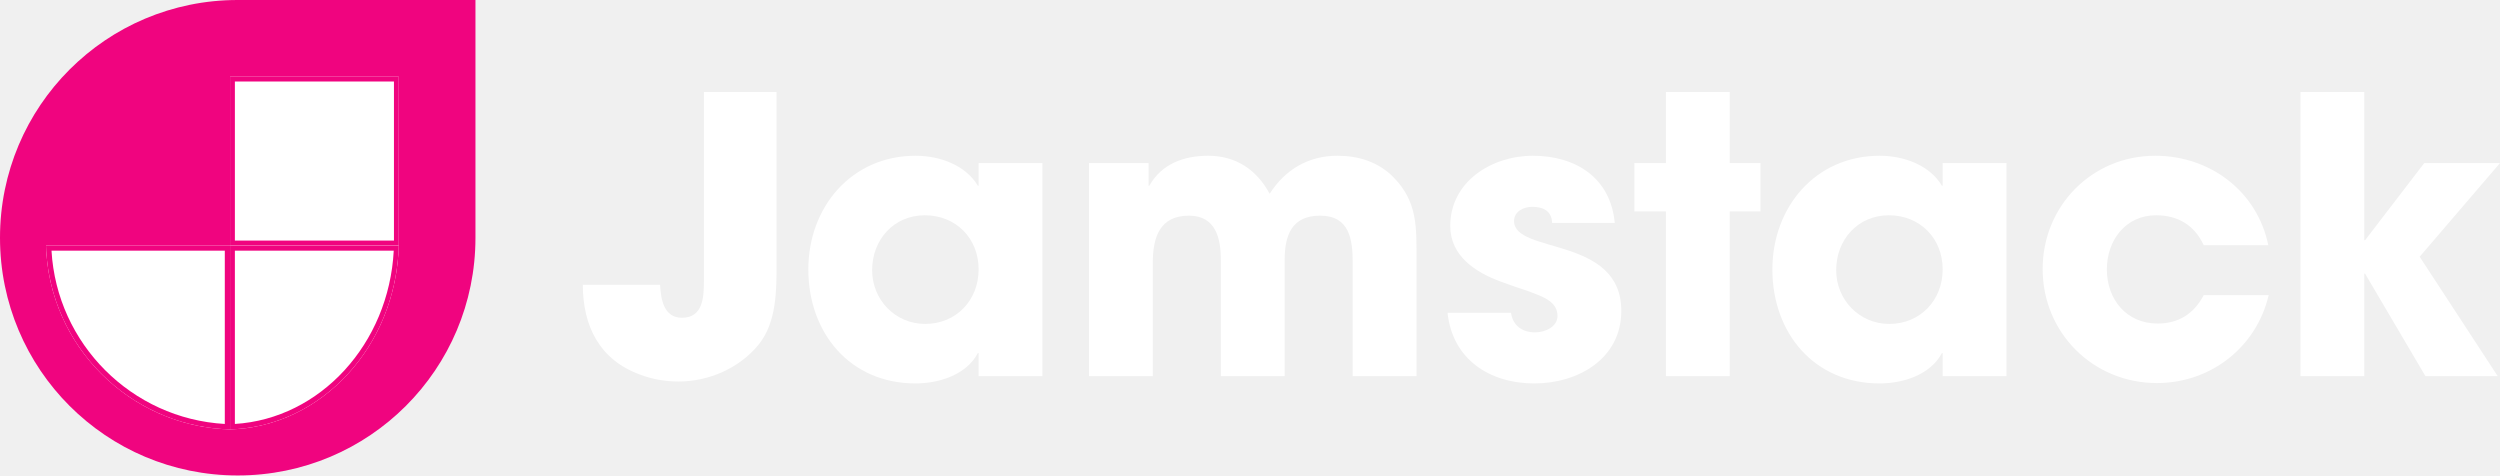
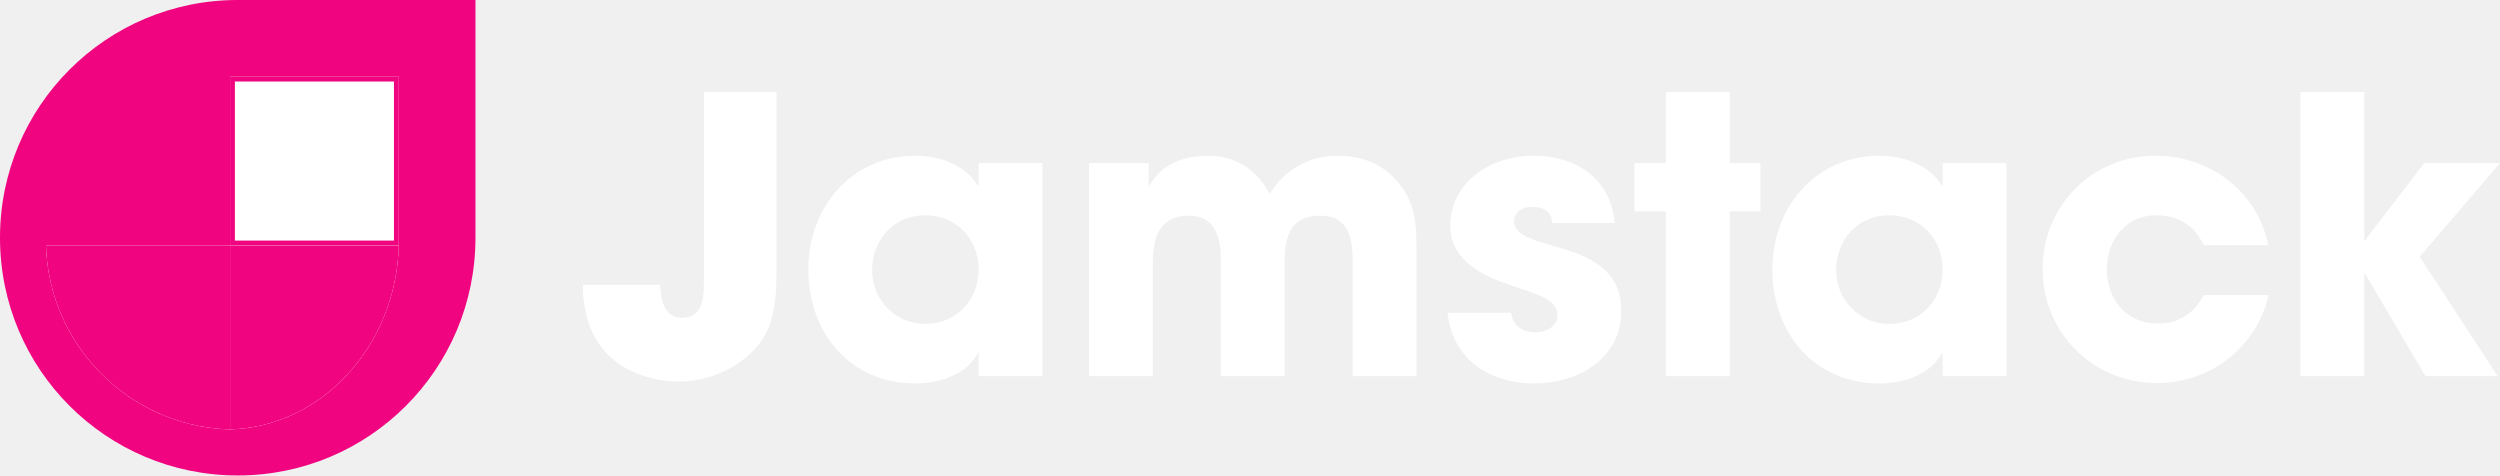
<svg xmlns="http://www.w3.org/2000/svg" viewBox="0 0 163 31">
  <path d="M50.632 17.19V6H45.895V18.366C45.895 19.393 45.82 20.719 44.467 20.719C43.264 20.719 43.088 19.493 43.038 18.567H38C38 21.27 39.103 23.473 41.735 24.424C42.511 24.725 43.389 24.875 44.241 24.875C46.221 24.875 48.226 23.999 49.479 22.447C50.632 20.995 50.632 18.967 50.632 17.19Z" fill="white" />
  <path d="M67.966 24.524V10.631H63.806V12.108H63.756C62.929 10.731 61.224 10.155 59.695 10.155C55.51 10.155 52.703 13.51 52.703 17.565C52.703 21.696 55.409 25 59.695 25C61.199 25 63.004 24.449 63.756 23.022H63.806V24.524H67.966ZM63.806 17.565C63.806 19.568 62.352 21.12 60.322 21.12C58.367 21.12 56.863 19.543 56.863 17.615C56.863 15.638 58.267 14.036 60.297 14.036C62.327 14.036 63.806 15.537 63.806 17.565Z" fill="white" />
  <path d="M92.356 24.524V16.939C92.356 14.812 92.432 13.159 90.853 11.557C89.875 10.556 88.572 10.155 87.193 10.155C85.314 10.155 83.785 11.057 82.782 12.634C81.93 11.057 80.576 10.155 78.772 10.155C77.193 10.155 75.739 10.681 74.937 12.108H74.887V10.631H71.002V24.524H75.162V17.14C75.162 15.512 75.589 14.061 77.519 14.061C79.273 14.061 79.599 15.537 79.599 16.964V24.524H83.76V16.939C83.76 15.362 84.211 14.061 86.065 14.061C87.995 14.061 88.196 15.613 88.196 17.14V24.524H92.356Z" fill="white" />
  <path d="M105.709 20.269C105.709 15.362 98.716 16.589 98.716 14.411C98.716 13.785 99.343 13.485 99.894 13.485C100.621 13.485 101.173 13.76 101.198 14.536H105.283C105.008 11.582 102.727 10.155 99.945 10.155C97.263 10.155 94.556 11.833 94.556 14.736C94.556 16.689 96.21 17.765 97.864 18.366C98.466 18.592 99.067 18.792 99.669 18.992C100.421 19.293 101.549 19.593 101.549 20.594C101.549 21.32 100.722 21.671 100.095 21.671C99.268 21.671 98.641 21.245 98.516 20.394H94.38C94.706 23.448 97.138 25 100.045 25C102.877 25 105.709 23.398 105.709 20.269Z" fill="white" />
  <path d="M114.783 13.785V10.631H112.778V6H108.617V10.631H106.562V13.785H108.617V24.524H112.778V13.785H114.783Z" fill="white" />
  <path d="M130.823 24.524V10.631H126.662V12.108H126.612C125.785 10.731 124.08 10.155 122.552 10.155C118.366 10.155 115.559 13.51 115.559 17.565C115.559 21.696 118.266 25 122.552 25C124.055 25 125.86 24.449 126.612 23.022H126.662V24.524H130.823ZM126.662 17.565C126.662 19.568 125.208 21.12 123.178 21.12C121.223 21.12 119.719 19.543 119.719 17.615C119.719 15.638 121.123 14.036 123.153 14.036C125.183 14.036 126.662 15.537 126.662 17.565Z" fill="white" />
  <path d="M147.919 19.242H143.683C143.057 20.444 142.054 21.095 140.675 21.095C138.645 21.095 137.367 19.518 137.367 17.565C137.367 15.688 138.57 14.036 140.575 14.036C142.004 14.036 143.082 14.686 143.683 15.988H147.894C147.167 12.459 144.084 10.155 140.525 10.155C136.39 10.155 133.181 13.435 133.181 17.54C133.181 21.696 136.465 24.975 140.625 24.975C144.134 24.975 147.117 22.647 147.919 19.242Z" fill="white" />
  <path d="M163 10.631H158.062L154.202 15.663H154.152V6H149.992V24.524H154.152V17.841H154.202L158.138 24.524H162.85L157.762 16.739L163 10.631Z" fill="white" />
  <path d="M15.5 0C6.929 0 0 6.929 0 15.5C0 24.071 6.929 31 15.5 31C24.071 31 31 24.071 31 15.5V0H15.5Z" fill="#F0047F" />
  <path d="M3 16C3.183 22.537 8.463 27.817 15 28V16H3Z" fill="white" />
-   <path fill-rule="evenodd" clip-rule="evenodd" d="M15 28V16H3C3.003 16.115 3.008 16.229 3.014 16.343C3.362 22.607 8.393 27.638 14.657 27.986C14.771 27.992 14.885 27.997 15 28ZM3.358 16.343C3.705 22.418 8.583 27.295 14.657 27.642V16.343H3.358Z" fill="#F0047F" />
+   <path fillRule="evenodd" clip-rule="evenodd" d="M15 28V16H3C3.003 16.115 3.008 16.229 3.014 16.343C3.362 22.607 8.393 27.638 14.657 27.986C14.771 27.992 14.885 27.997 15 28ZM3.358 16.343C3.705 22.418 8.583 27.295 14.657 27.642V16.343H3.358Z" fill="#F0047F" />
  <path d="M15 28C20.992 27.817 25.832 22.537 26 16H15V28Z" fill="white" />
-   <path fill-rule="evenodd" clip-rule="evenodd" d="M26 16H15V28C15.105 27.997 15.21 27.992 15.314 27.986C21.056 27.638 25.668 22.607 25.987 16.343C25.993 16.229 25.997 16.115 26 16ZM25.672 16.343H15.314V27.642C20.883 27.295 25.354 22.418 25.672 16.343Z" fill="#F0047F" />
+   <path fillRule="evenodd" clip-rule="evenodd" d="M26 16H15V28C15.105 27.997 15.21 27.992 15.314 27.986C21.056 27.638 25.668 22.607 25.987 16.343C25.993 16.229 25.997 16.115 26 16ZM25.672 16.343H15.314V27.642C20.883 27.295 25.354 22.418 25.672 16.343Z" fill="#F0047F" />
  <path d="M26 5H15V16H26V5Z" fill="white" />
-   <path fill-rule="evenodd" clip-rule="evenodd" d="M25.686 5.314H15.314V15.686H25.686V5.314ZM26 5V16H15V5H26Z" fill="#F0047F" />
+   <path fillRule="evenodd" clip-rule="evenodd" d="M25.686 5.314H15.314V15.686H25.686V5.314ZM26 5V16H15V5H26Z" fill="#F0047F" />
</svg>
